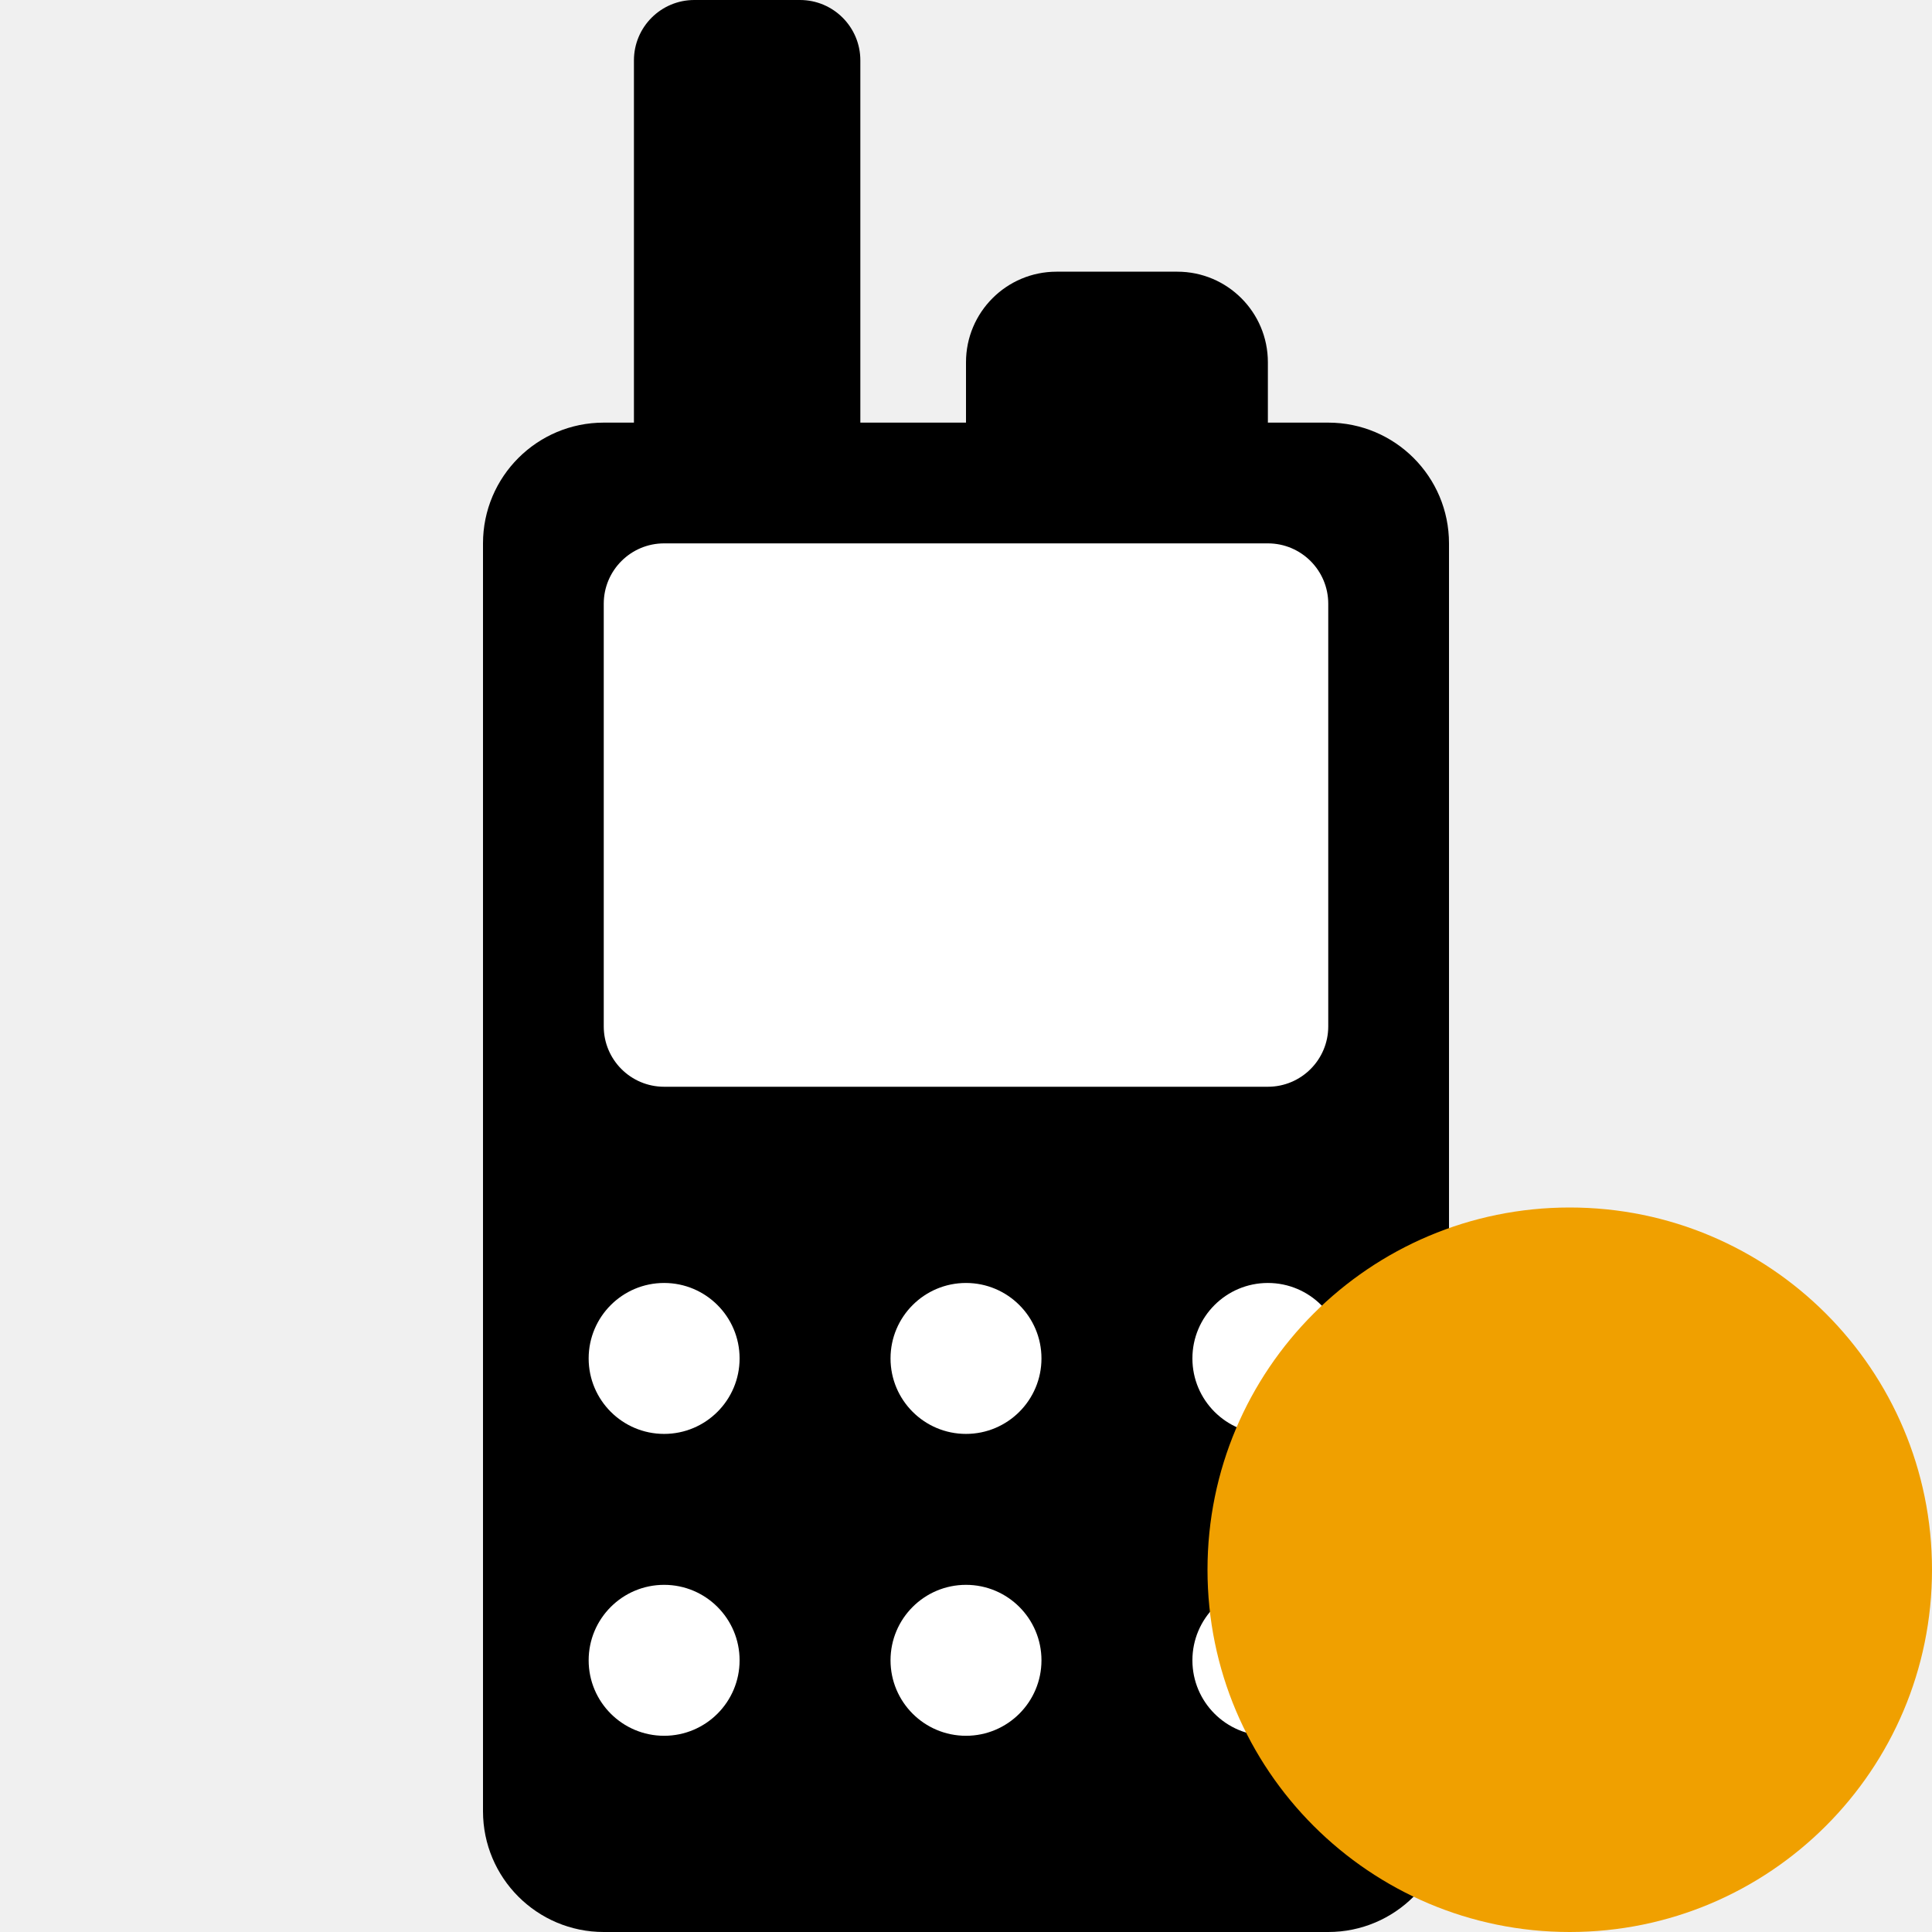
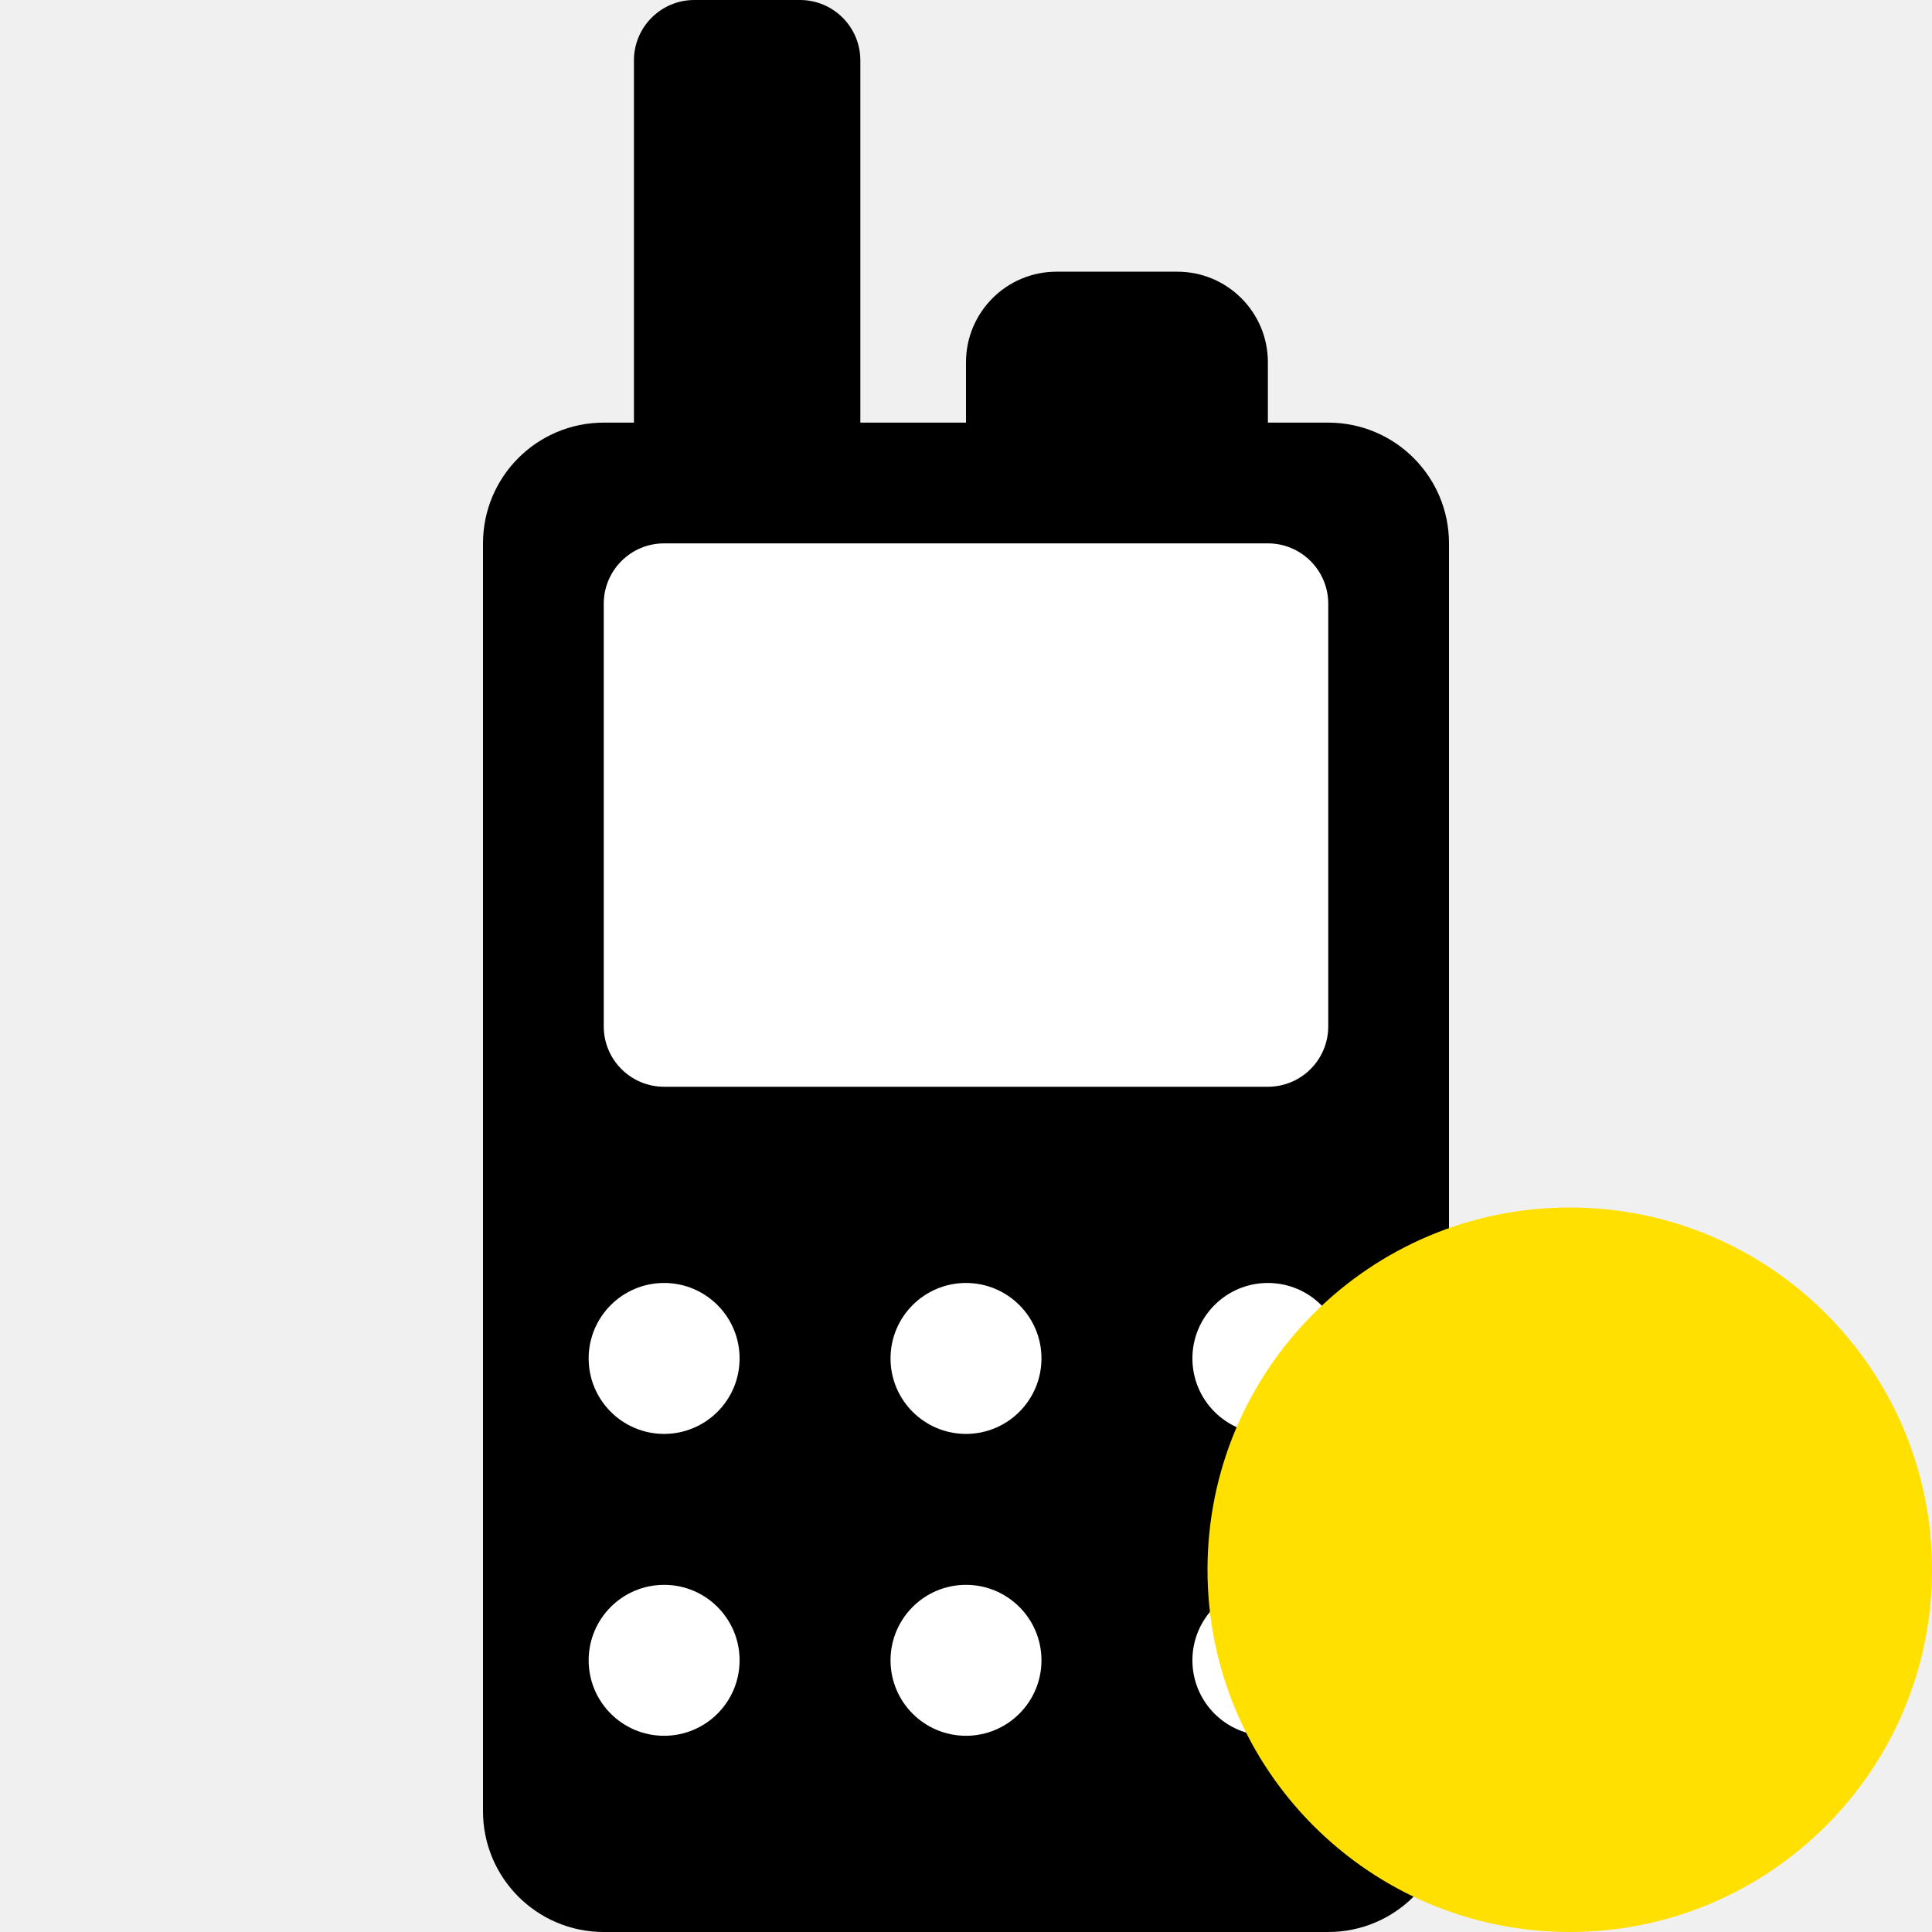
<svg xmlns="http://www.w3.org/2000/svg" width="128" height="128" version="1.1" id="svg4068">
  <defs id="defs4072" />
  <rect x="32" y="28" rx="8" ry="8" width="64" height="100" style="fill:black;stroke-width:0;" id="rect4048" />
  <rect x="42" y="0" rx="4" ry="4" width="15" height="38" style="fill:black;stroke-width:0;" id="rect4050" />
  <rect x="64" y="18" rx="6" ry="6" width="20" height="20" style="fill:black;stroke-width:0;" id="rect4052" />
  <rect x="40" y="36" rx="4" ry="4" width="48" height="36" style="fill:white;stroke-width:0;" id="rect4054" />
  <circle cx="44" cy="90" r="5" style="fill:white;stroke-width:0;" id="circle4056" />
  <circle cx="64" cy="90" r="5" style="fill:white;stroke-width:0;" id="circle4058" />
  <circle cx="84" cy="90" r="5" style="fill:white;stroke-width:0;" id="circle4060" />
  <circle cx="44" cy="110" r="5" style="fill:white;stroke-width:0;" id="circle4062" />
  <circle cx="64" cy="110" r="5" style="fill:white;stroke-width:0;" id="circle4064" />
  <circle cx="84" cy="110" r="5" style="fill:white;stroke-width:0;" id="circle4066" />
-   <circle style="fill:#f0a000;fill-opacity:1;fill-rule:evenodd" id="path280" cx="104" cy="104" r="24" />
+   <circle style="fill:#ffe000;fill-opacity:1;fill-rule:evenodd" id="path280" cx="104" cy="104" r="24" />
</svg>
